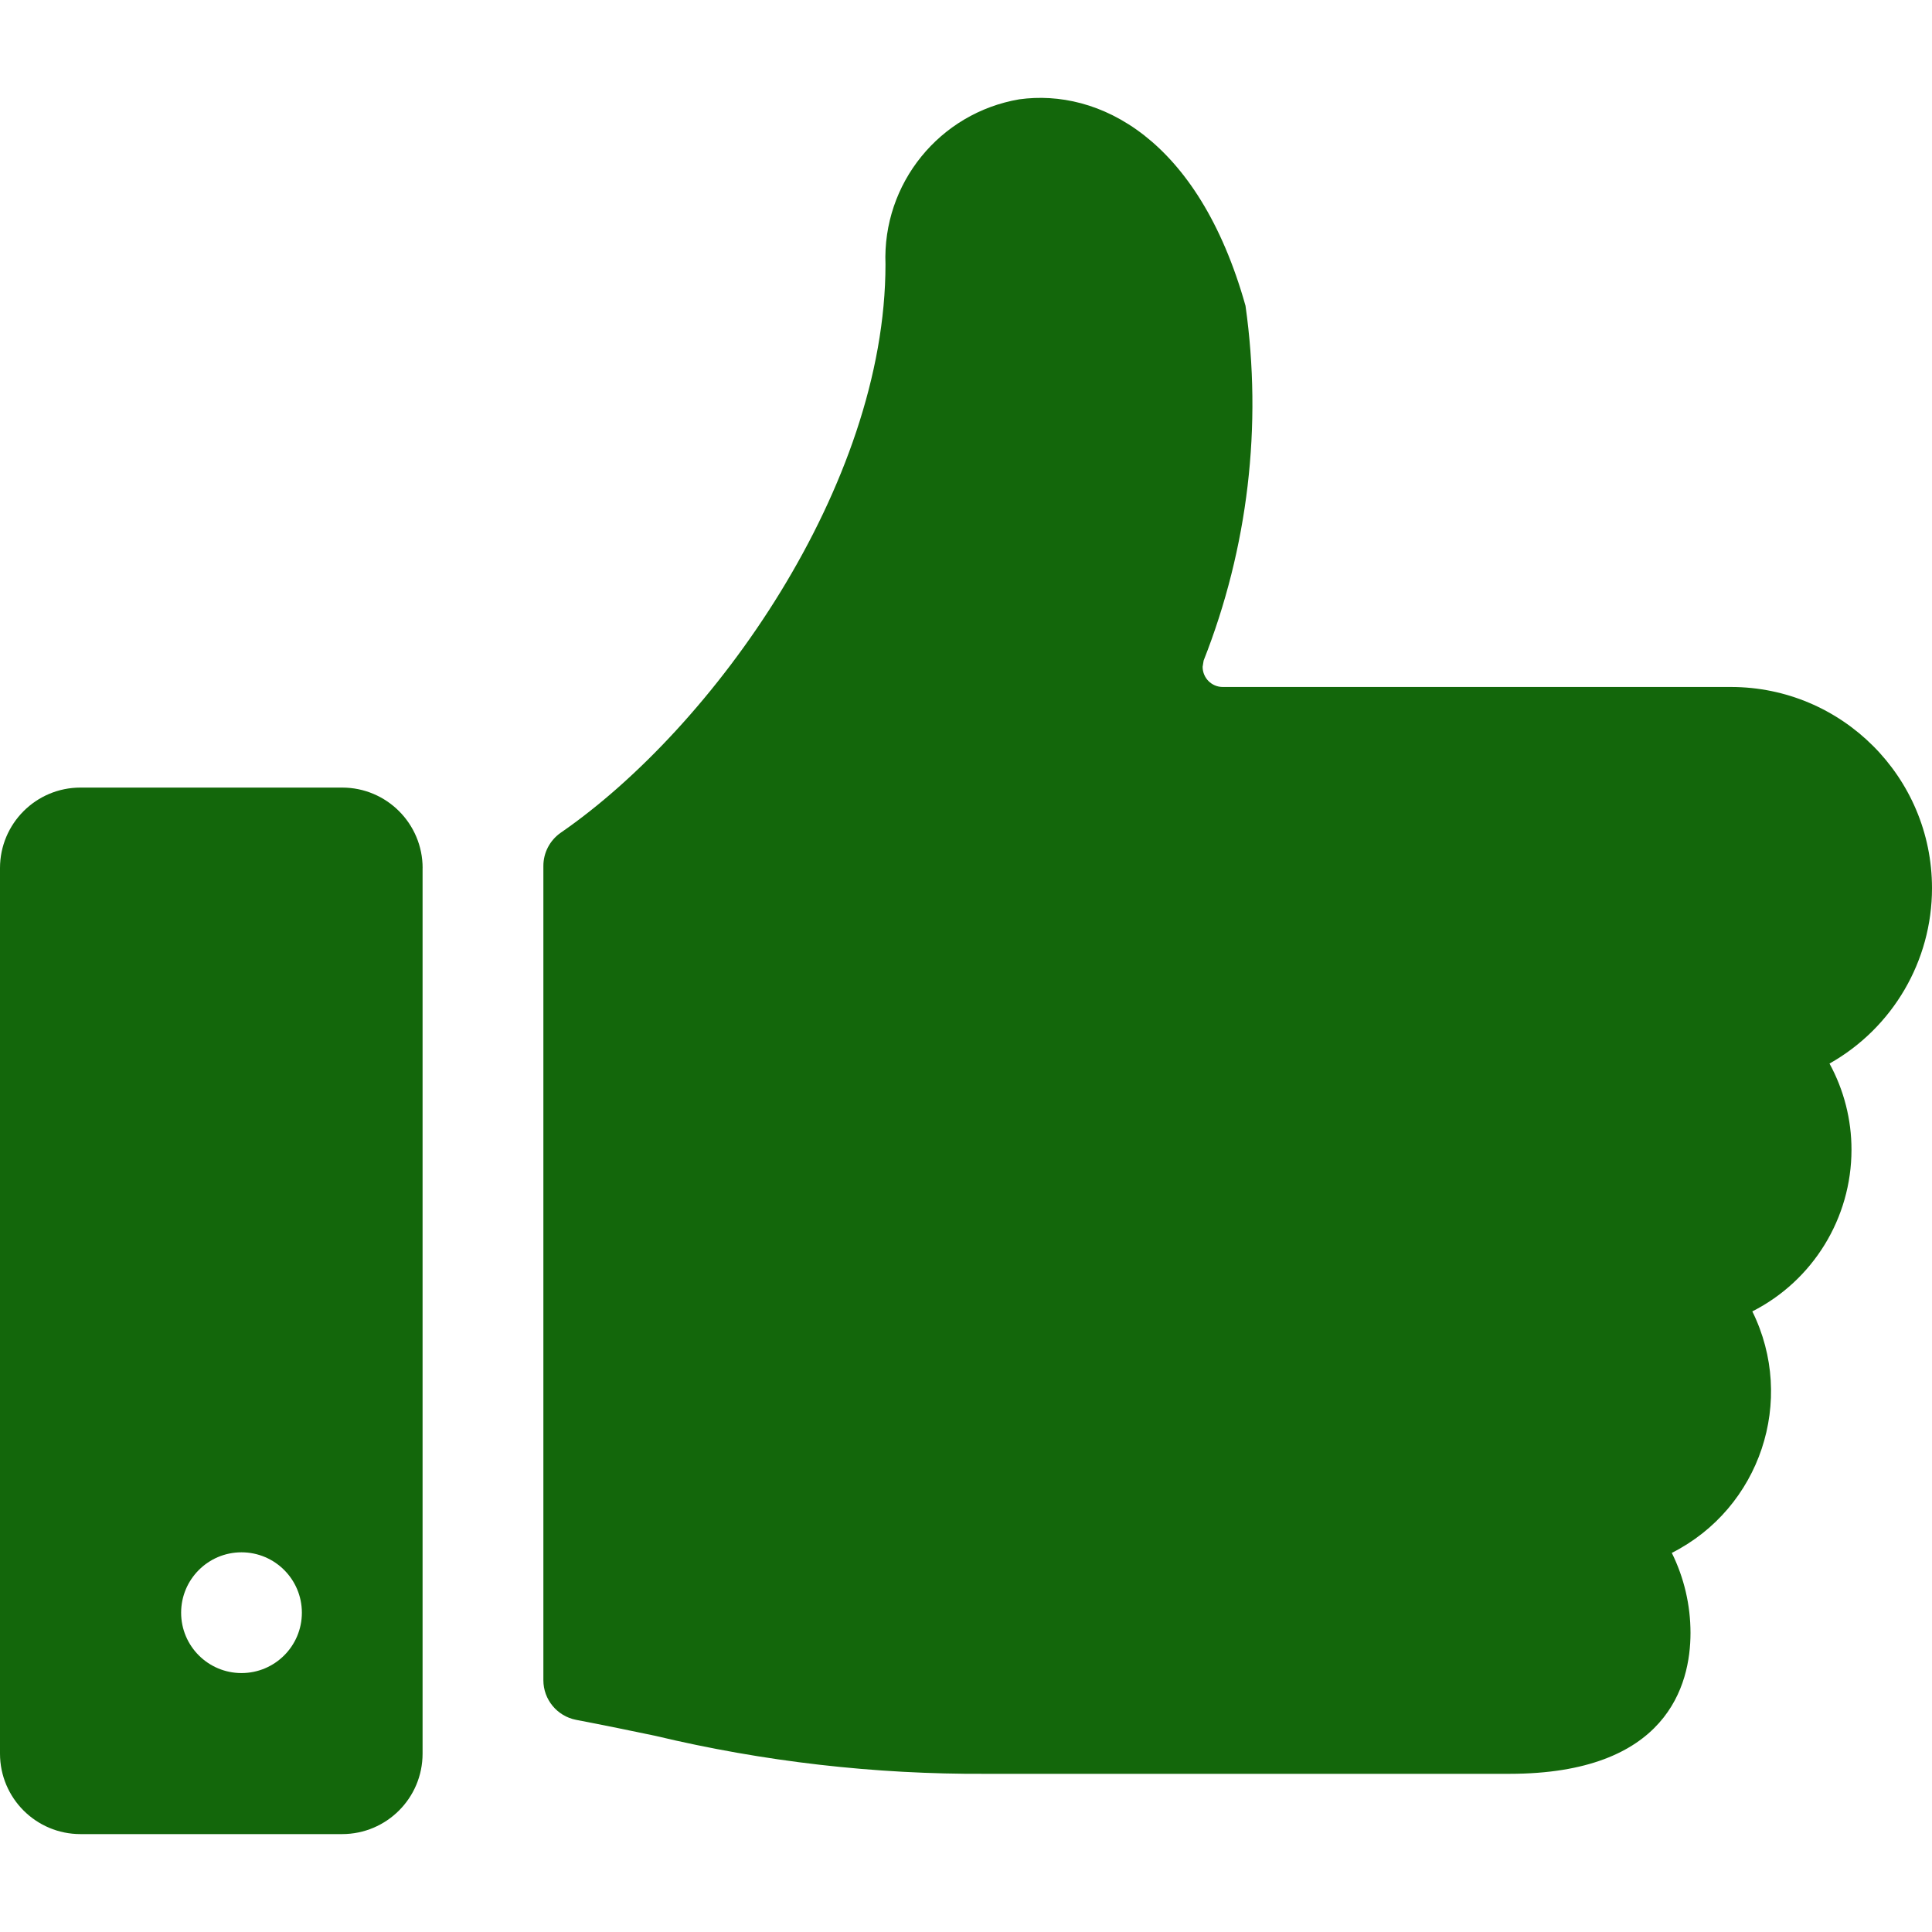
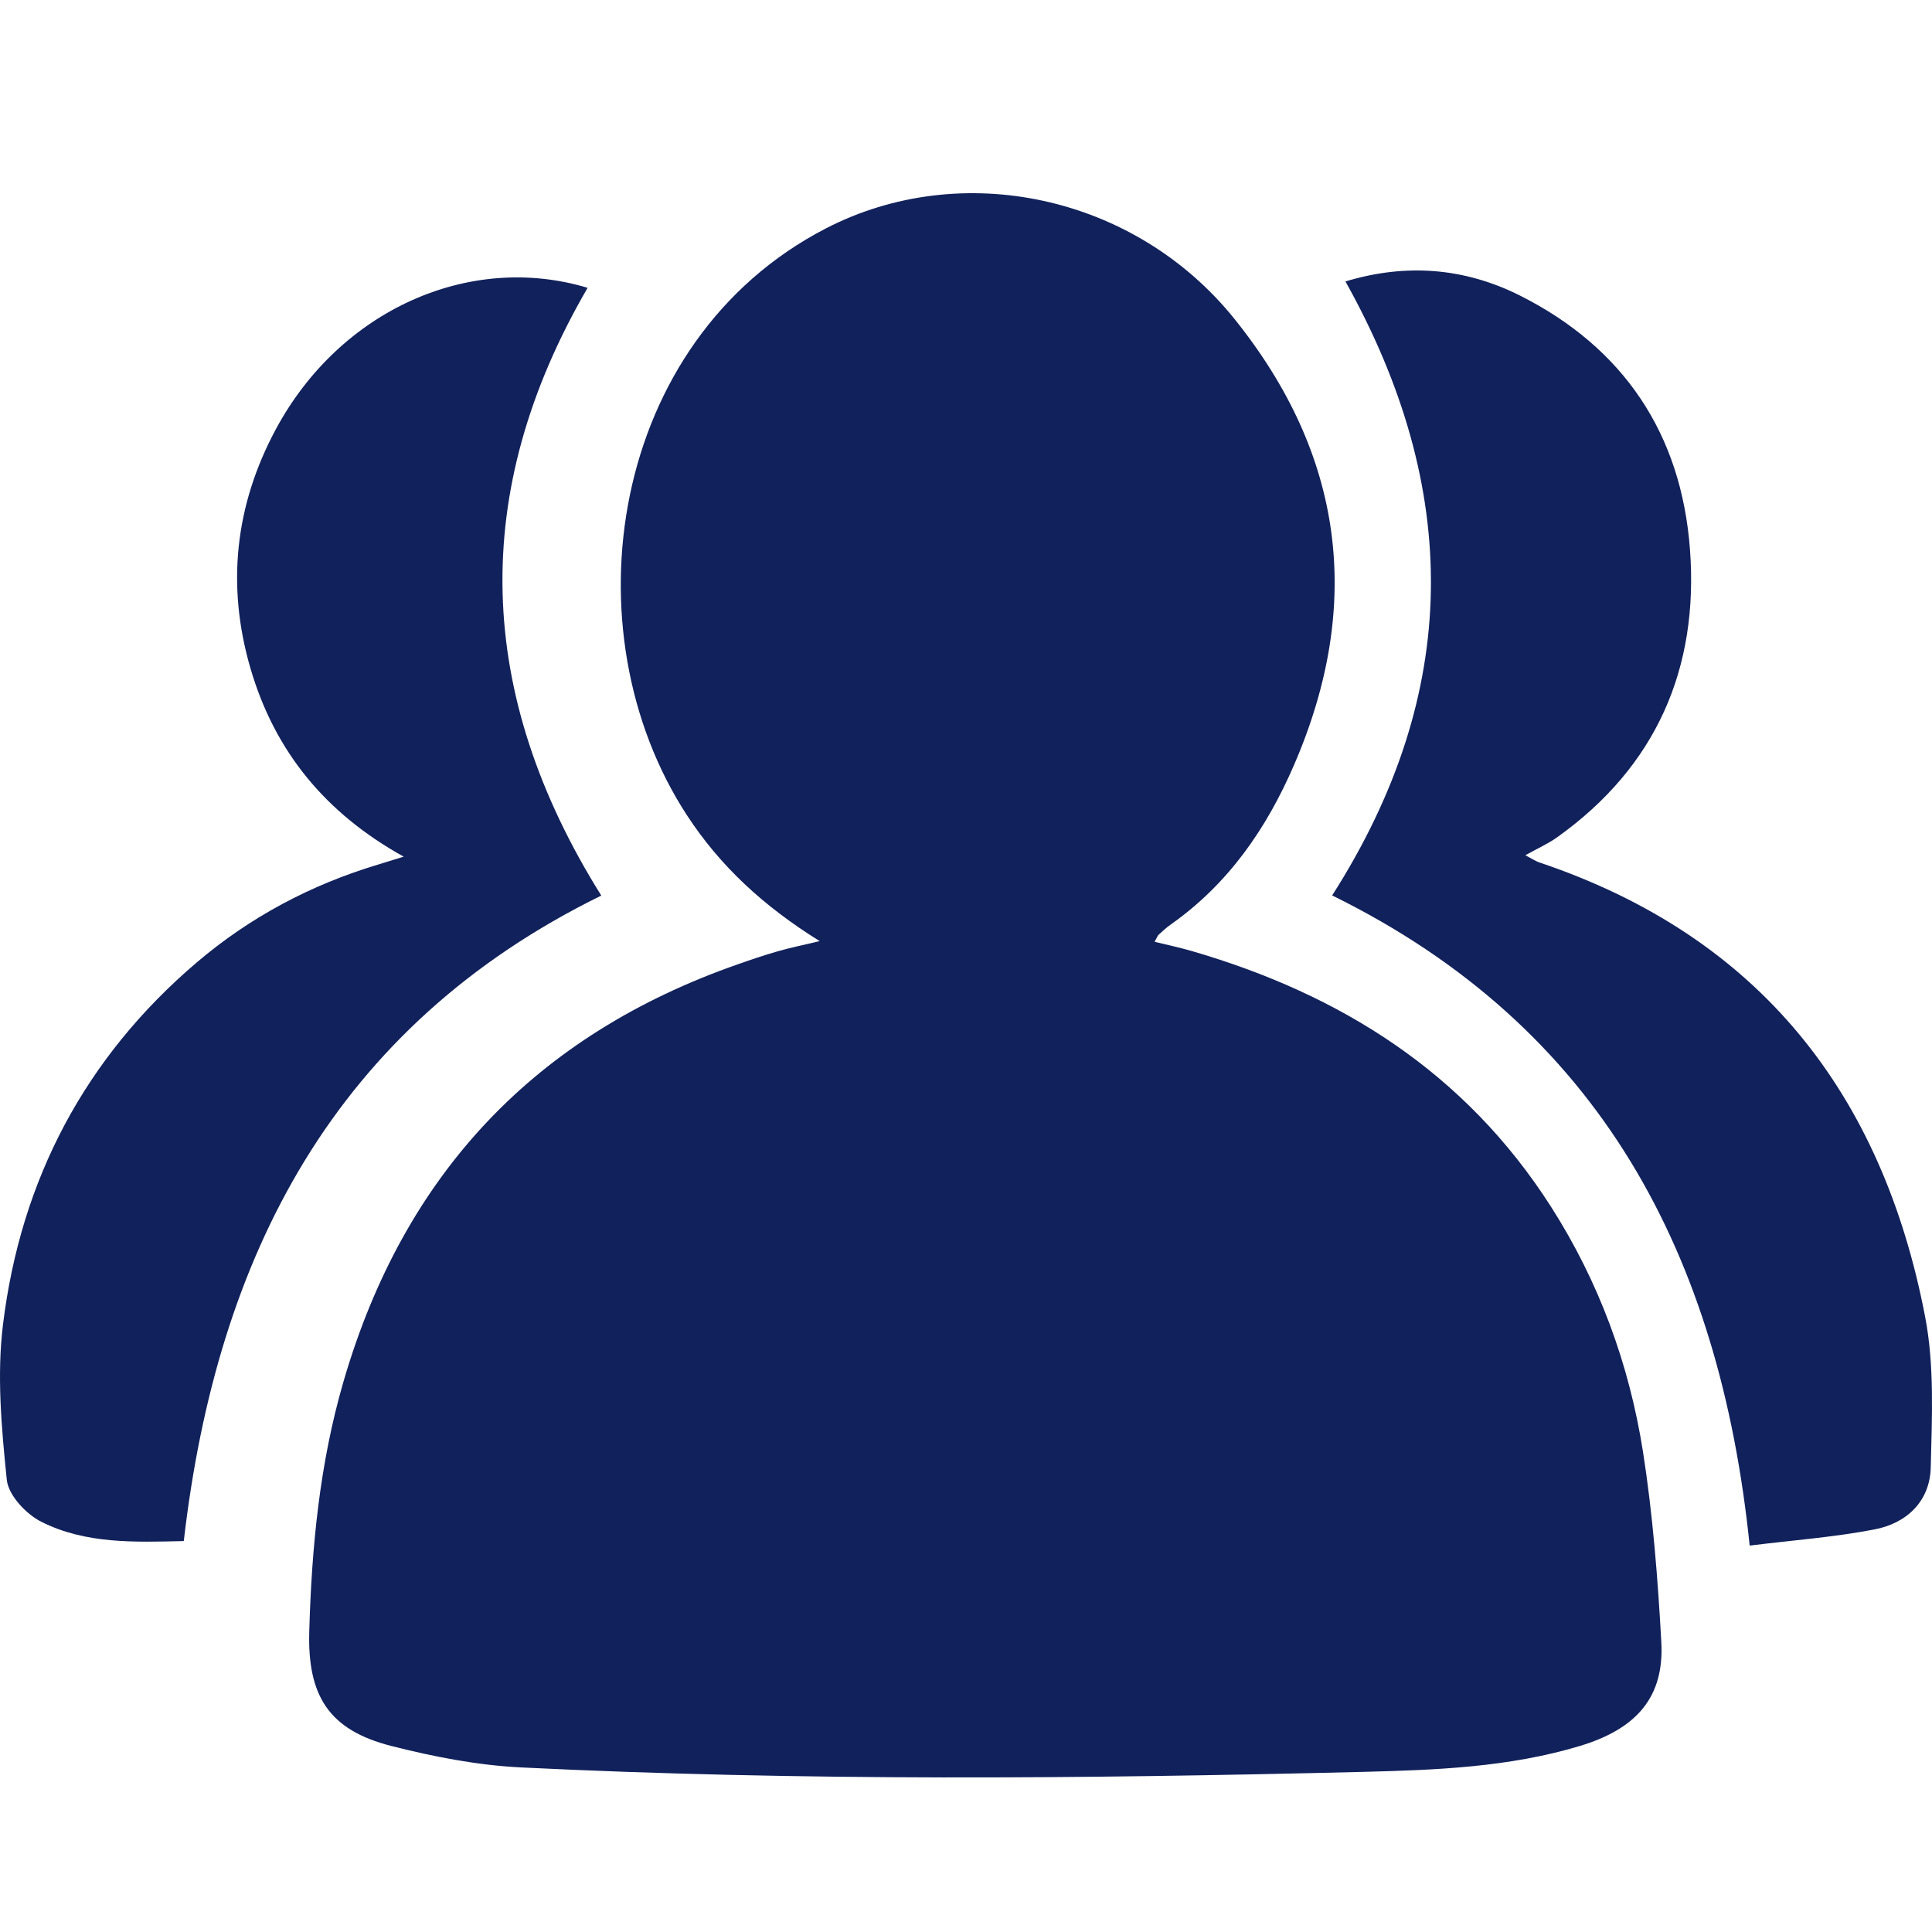
<svg xmlns="http://www.w3.org/2000/svg" width="40" height="40" viewBox="0 0 40 40" fill="none">
-   <path d="M40 18.389C40 16.088 38.134 14.223 35.834 14.223H25.315C25.084 14.223 24.899 14.035 24.899 13.805L24.92 13.676C25.84 11.344 26.138 8.813 25.787 6.331C24.806 2.84 22.73 1.832 21.105 2.056C19.453 2.337 18.267 3.799 18.333 5.473C18.333 10.049 14.784 15.049 11.609 17.241C11.384 17.398 11.25 17.654 11.25 17.928V34.788C11.25 35.187 11.534 35.53 11.925 35.607C12.521 35.721 13.06 35.832 13.57 35.939C15.813 36.474 18.112 36.738 20.417 36.725H31.25C34.512 36.725 35 34.891 35 33.808C35 33.233 34.868 32.667 34.613 32.151C36.445 31.223 37.189 28.993 36.28 27.151C37.538 26.512 38.332 25.219 38.333 23.806C38.334 23.182 38.177 22.568 37.878 22.02C39.188 21.281 40 19.894 40 18.389Z" fill="#13670B" />
-   <path d="M8.75 17.973C8.75 17.052 8.004 16.306 7.084 16.306H1.666C0.746 16.306 0 17.052 0 17.973V36.307C0 37.227 0.746 37.973 1.666 37.973H7.083C8.003 37.973 8.749 37.227 8.749 36.307V17.973H8.75ZM6.25 33.389C6.25 34.08 5.69 34.639 5 34.639C4.31 34.639 3.75 34.08 3.75 33.389C3.75 32.699 4.31 32.139 5 32.139C5.69 32.139 6.25 32.699 6.25 33.389Z" fill="#13670B" />
+   <path d="M16.971 19.485C15.807 18.761 14.908 17.931 14.22 16.875C11.732 13.059 12.609 7.052 17.097 4.73C19.9 3.281 23.488 4.032 25.556 6.6C27.81 9.403 28.238 12.488 26.796 15.828C26.221 17.161 25.428 18.302 24.242 19.139C24.152 19.201 24.07 19.279 23.988 19.353C23.966 19.373 23.956 19.407 23.905 19.499C24.172 19.564 24.423 19.617 24.67 19.689C27.751 20.584 30.332 22.199 32.112 24.984C33.104 26.536 33.728 28.236 34.015 30.048C34.219 31.352 34.323 32.679 34.396 33.999C34.458 35.133 33.889 35.795 32.701 36.151C31.235 36.591 29.721 36.647 28.214 36.685C22.406 36.828 16.599 36.878 10.793 36.593C9.89 36.549 8.979 36.372 8.1 36.148C6.811 35.819 6.363 35.113 6.403 33.77C6.453 32.026 6.619 30.301 7.108 28.616C8.36 24.297 11.093 21.425 15.278 19.964C15.545 19.87 15.814 19.778 16.087 19.7C16.336 19.626 16.594 19.575 16.971 19.485Z" fill="#11215B" />
+   <path d="M12.166 5.959C9.705 10.19 9.839 14.369 12.449 18.542C6.931 21.25 4.488 25.992 3.805 31.906C2.784 31.93 1.771 31.968 0.854 31.506C0.54 31.348 0.174 30.957 0.141 30.64C0.031 29.571 -0.069 28.472 0.063 27.414C0.431 24.422 1.76 21.897 4.071 19.928C5.175 18.988 6.435 18.318 7.825 17.901C7.974 17.856 8.124 17.807 8.358 17.736C6.739 16.838 5.69 15.559 5.188 13.846C4.684 12.125 4.865 10.464 5.708 8.892C7.031 6.425 9.714 5.22 12.166 5.959ZM27.581 18.539C30.267 14.331 30.253 10.12 27.856 5.827C29.1 5.45 30.311 5.539 31.465 6.117C33.622 7.2 34.811 8.991 34.989 11.375C35.174 13.838 34.291 15.869 32.245 17.331C32.054 17.468 31.833 17.566 31.581 17.707C31.701 17.769 31.784 17.827 31.877 17.858C36.421 19.388 38.968 22.638 39.856 27.253C40.053 28.267 39.999 29.341 39.974 30.383C39.957 31.082 39.477 31.538 38.81 31.665C37.976 31.826 37.124 31.888 36.225 32C35.607 25.976 33.124 21.265 27.581 18.539Z" fill="#11215B" />
</svg>
